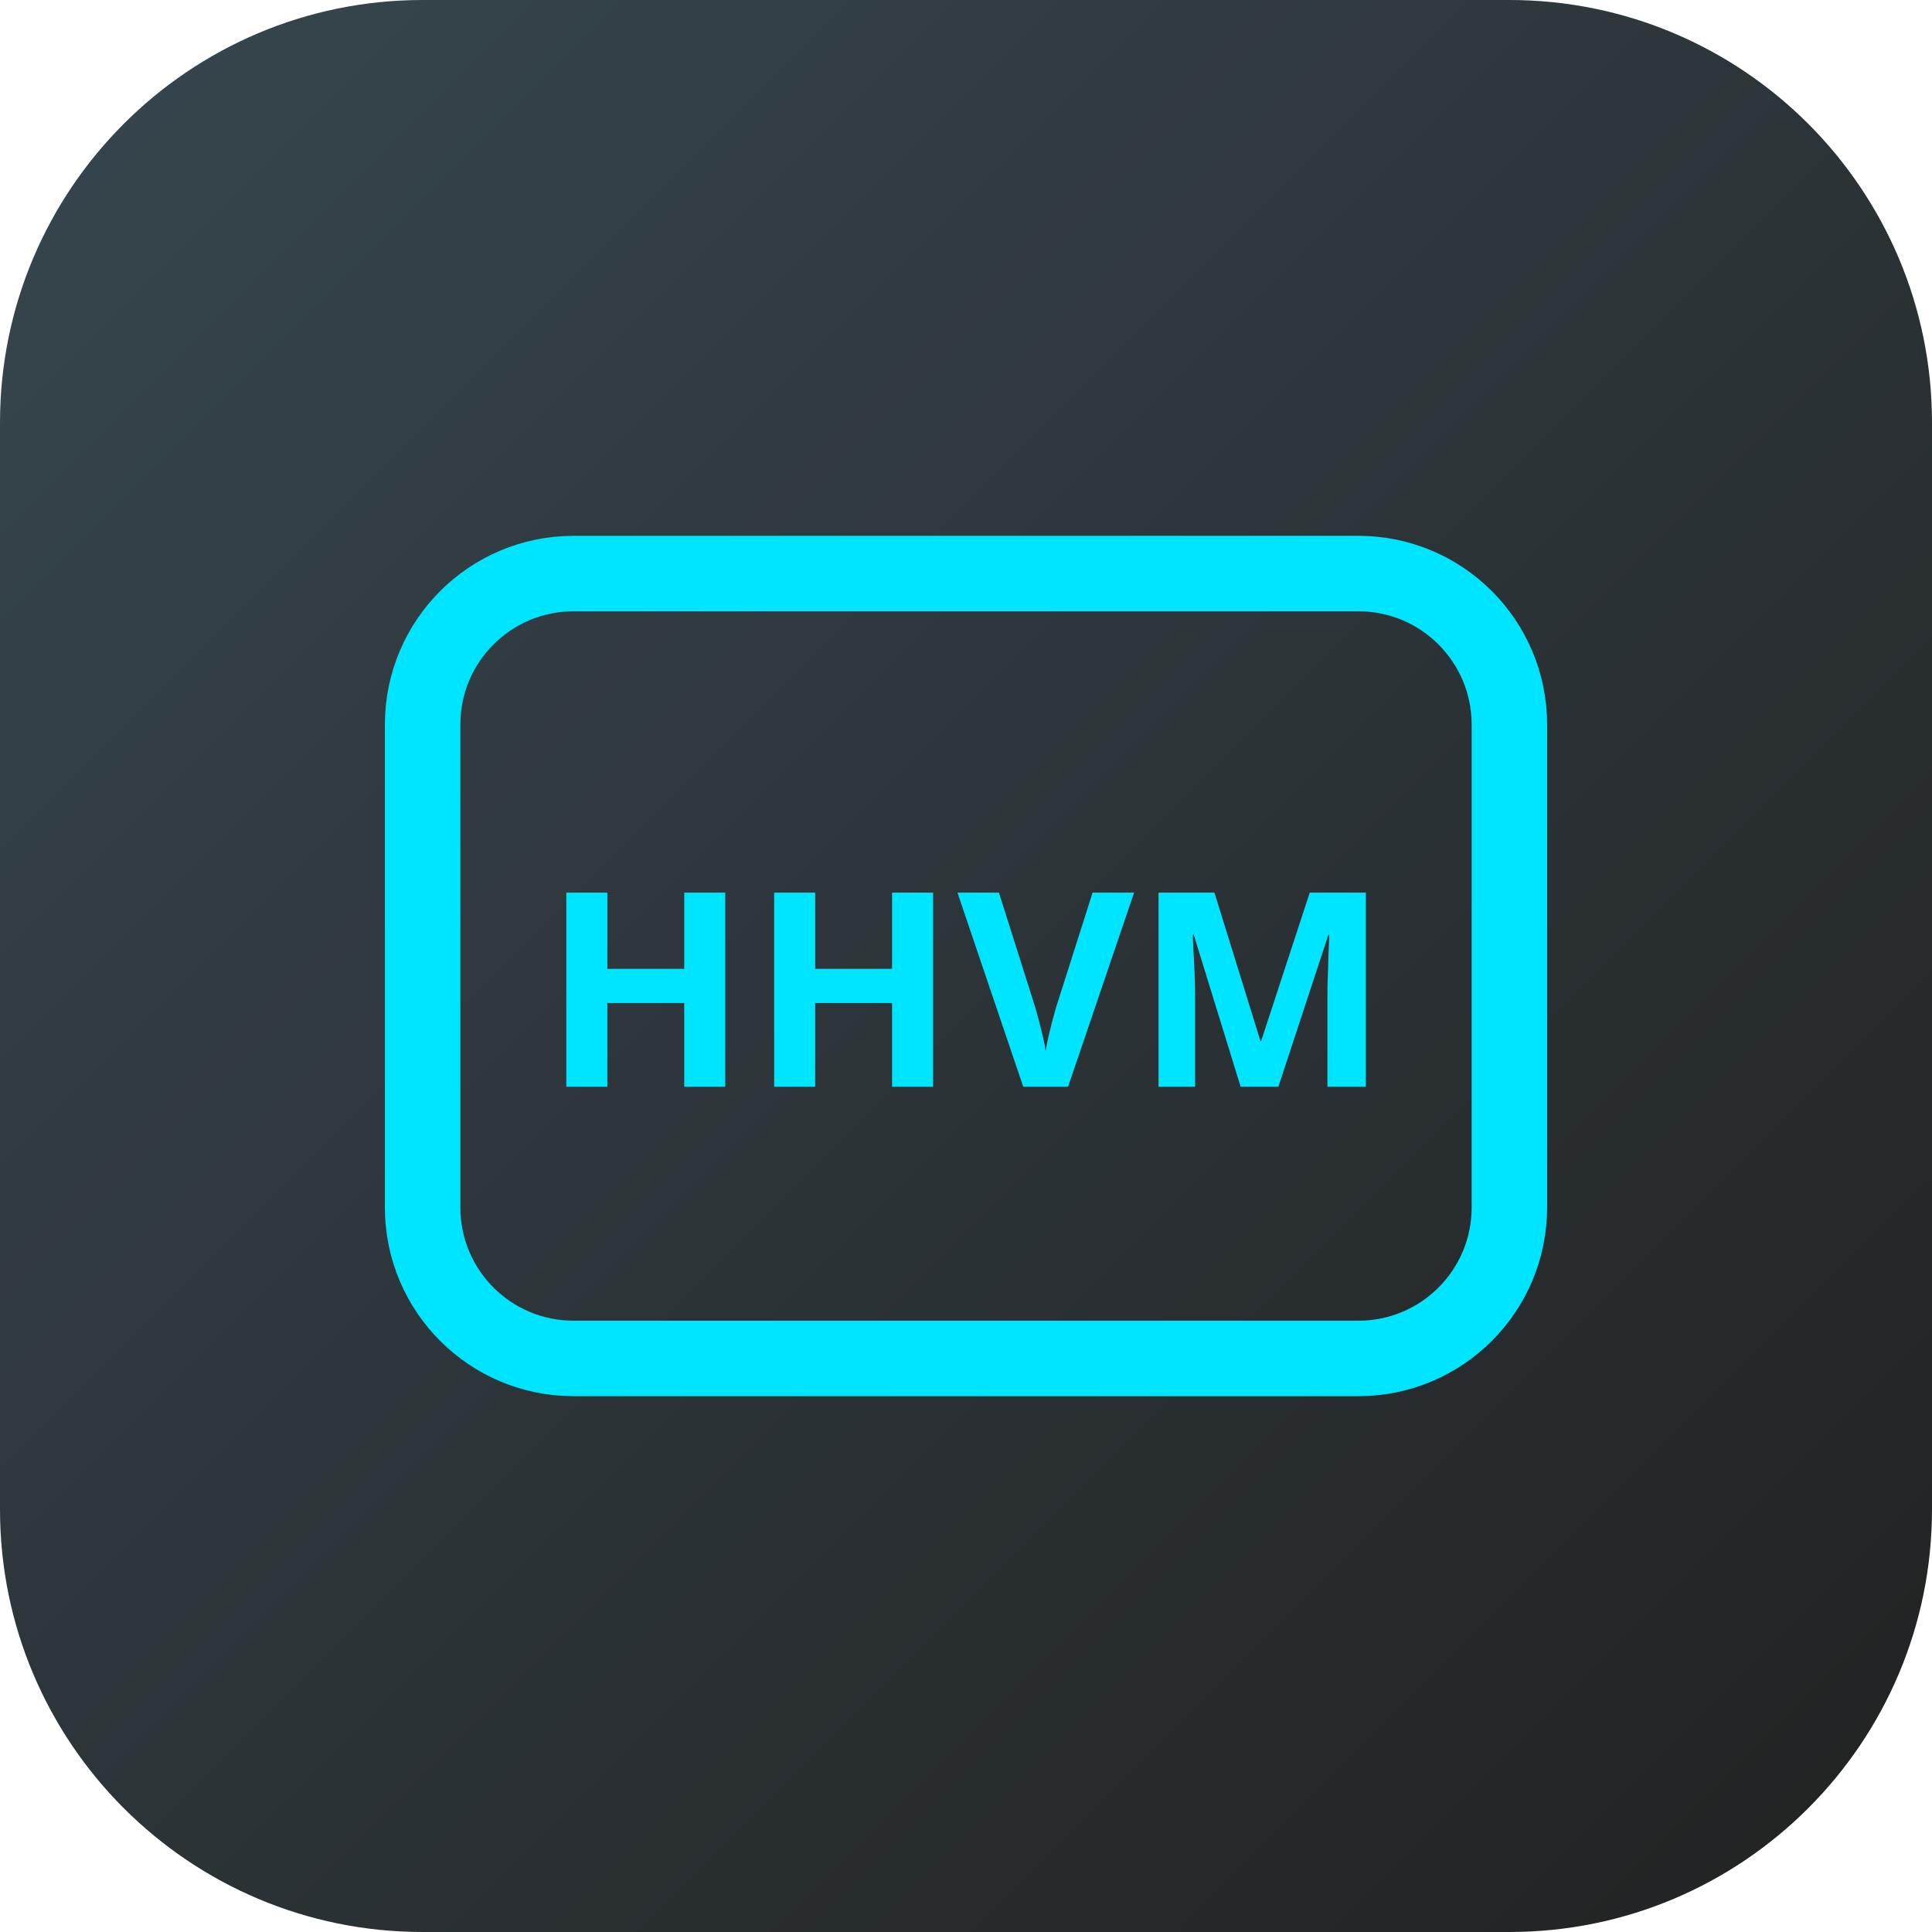
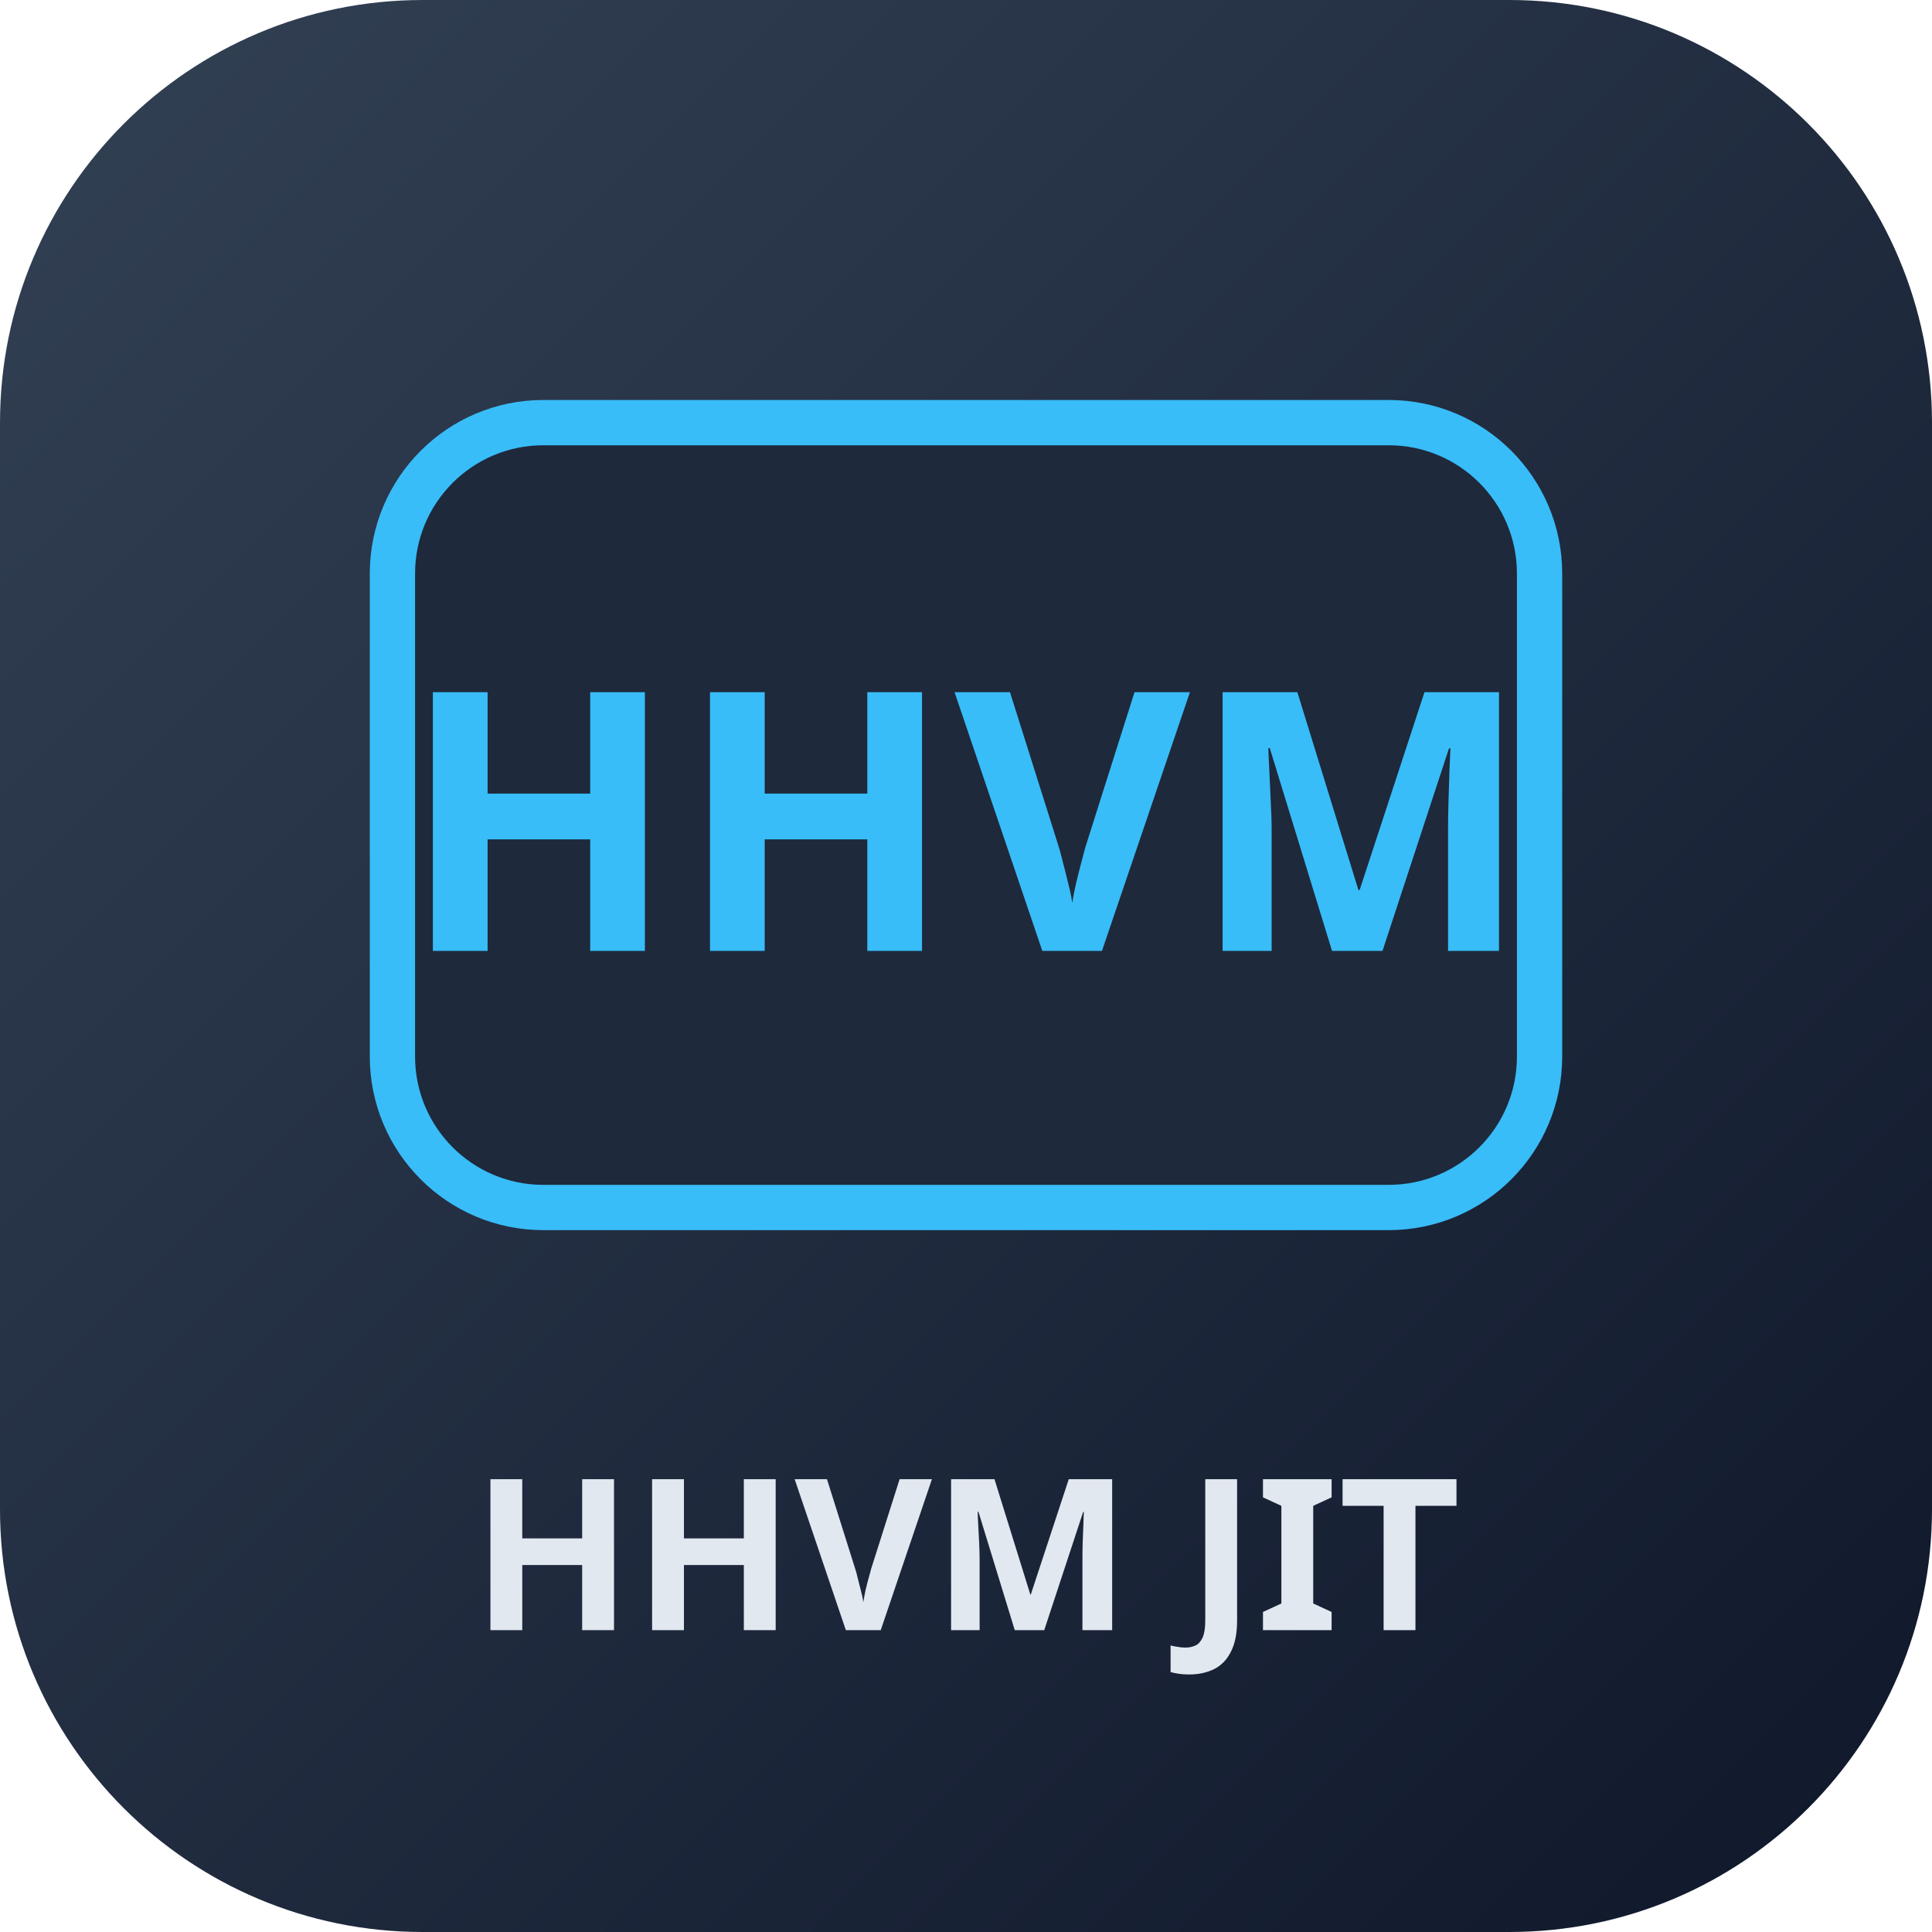
<svg xmlns="http://www.w3.org/2000/svg" viewBox="0 0 128 128" width="128" height="128">
  <defs>
-     <linearGradient id="g_546" x1="0%" y1="0%" x2="100%" y2="100%">
-       <stop offset="0%" stop-color="#37474F" />
-       <stop offset="100%" stop-color="#212121" />
+     <linearGradient id="g346" x1="0%" y1="0%" x2="100%" y2="100%">
+       <stop offset="0%" stop-color="#334155" />
+       <stop offset="100%" stop-color="#0F172A" />
    </linearGradient>
  </defs>
-   <rect width="128" height="128" rx="28" fill="url(#g_546)" />
-   <rect x="28" y="38" width="72" height="52" rx="10" fill="none" stroke="#00E5FF" stroke-width="5" />
-   <text x="64" y="72" font-family="'Poppins', sans-serif" font-weight="700" font-size="18" fill="#00E5FF" text-anchor="middle">HHVM</text>
+   <rect width="128" height="128" rx="28" fill="url(#g346)" />
+   <rect x="26" y="28" width="76" height="52" rx="10" fill="#1E293B" stroke="#38BDF8" stroke-width="3" />
+   <text x="64" y="63" font-family="system-ui, sans-serif" font-size="24" font-weight="900" fill="#38BDF8" text-anchor="middle">HHVM</text>
+   <text x="64" y="108" font-family="system-ui, sans-serif" font-size="14" font-weight="900" fill="#E2E8F0" text-anchor="middle">HHVM JIT</text>
</svg>
